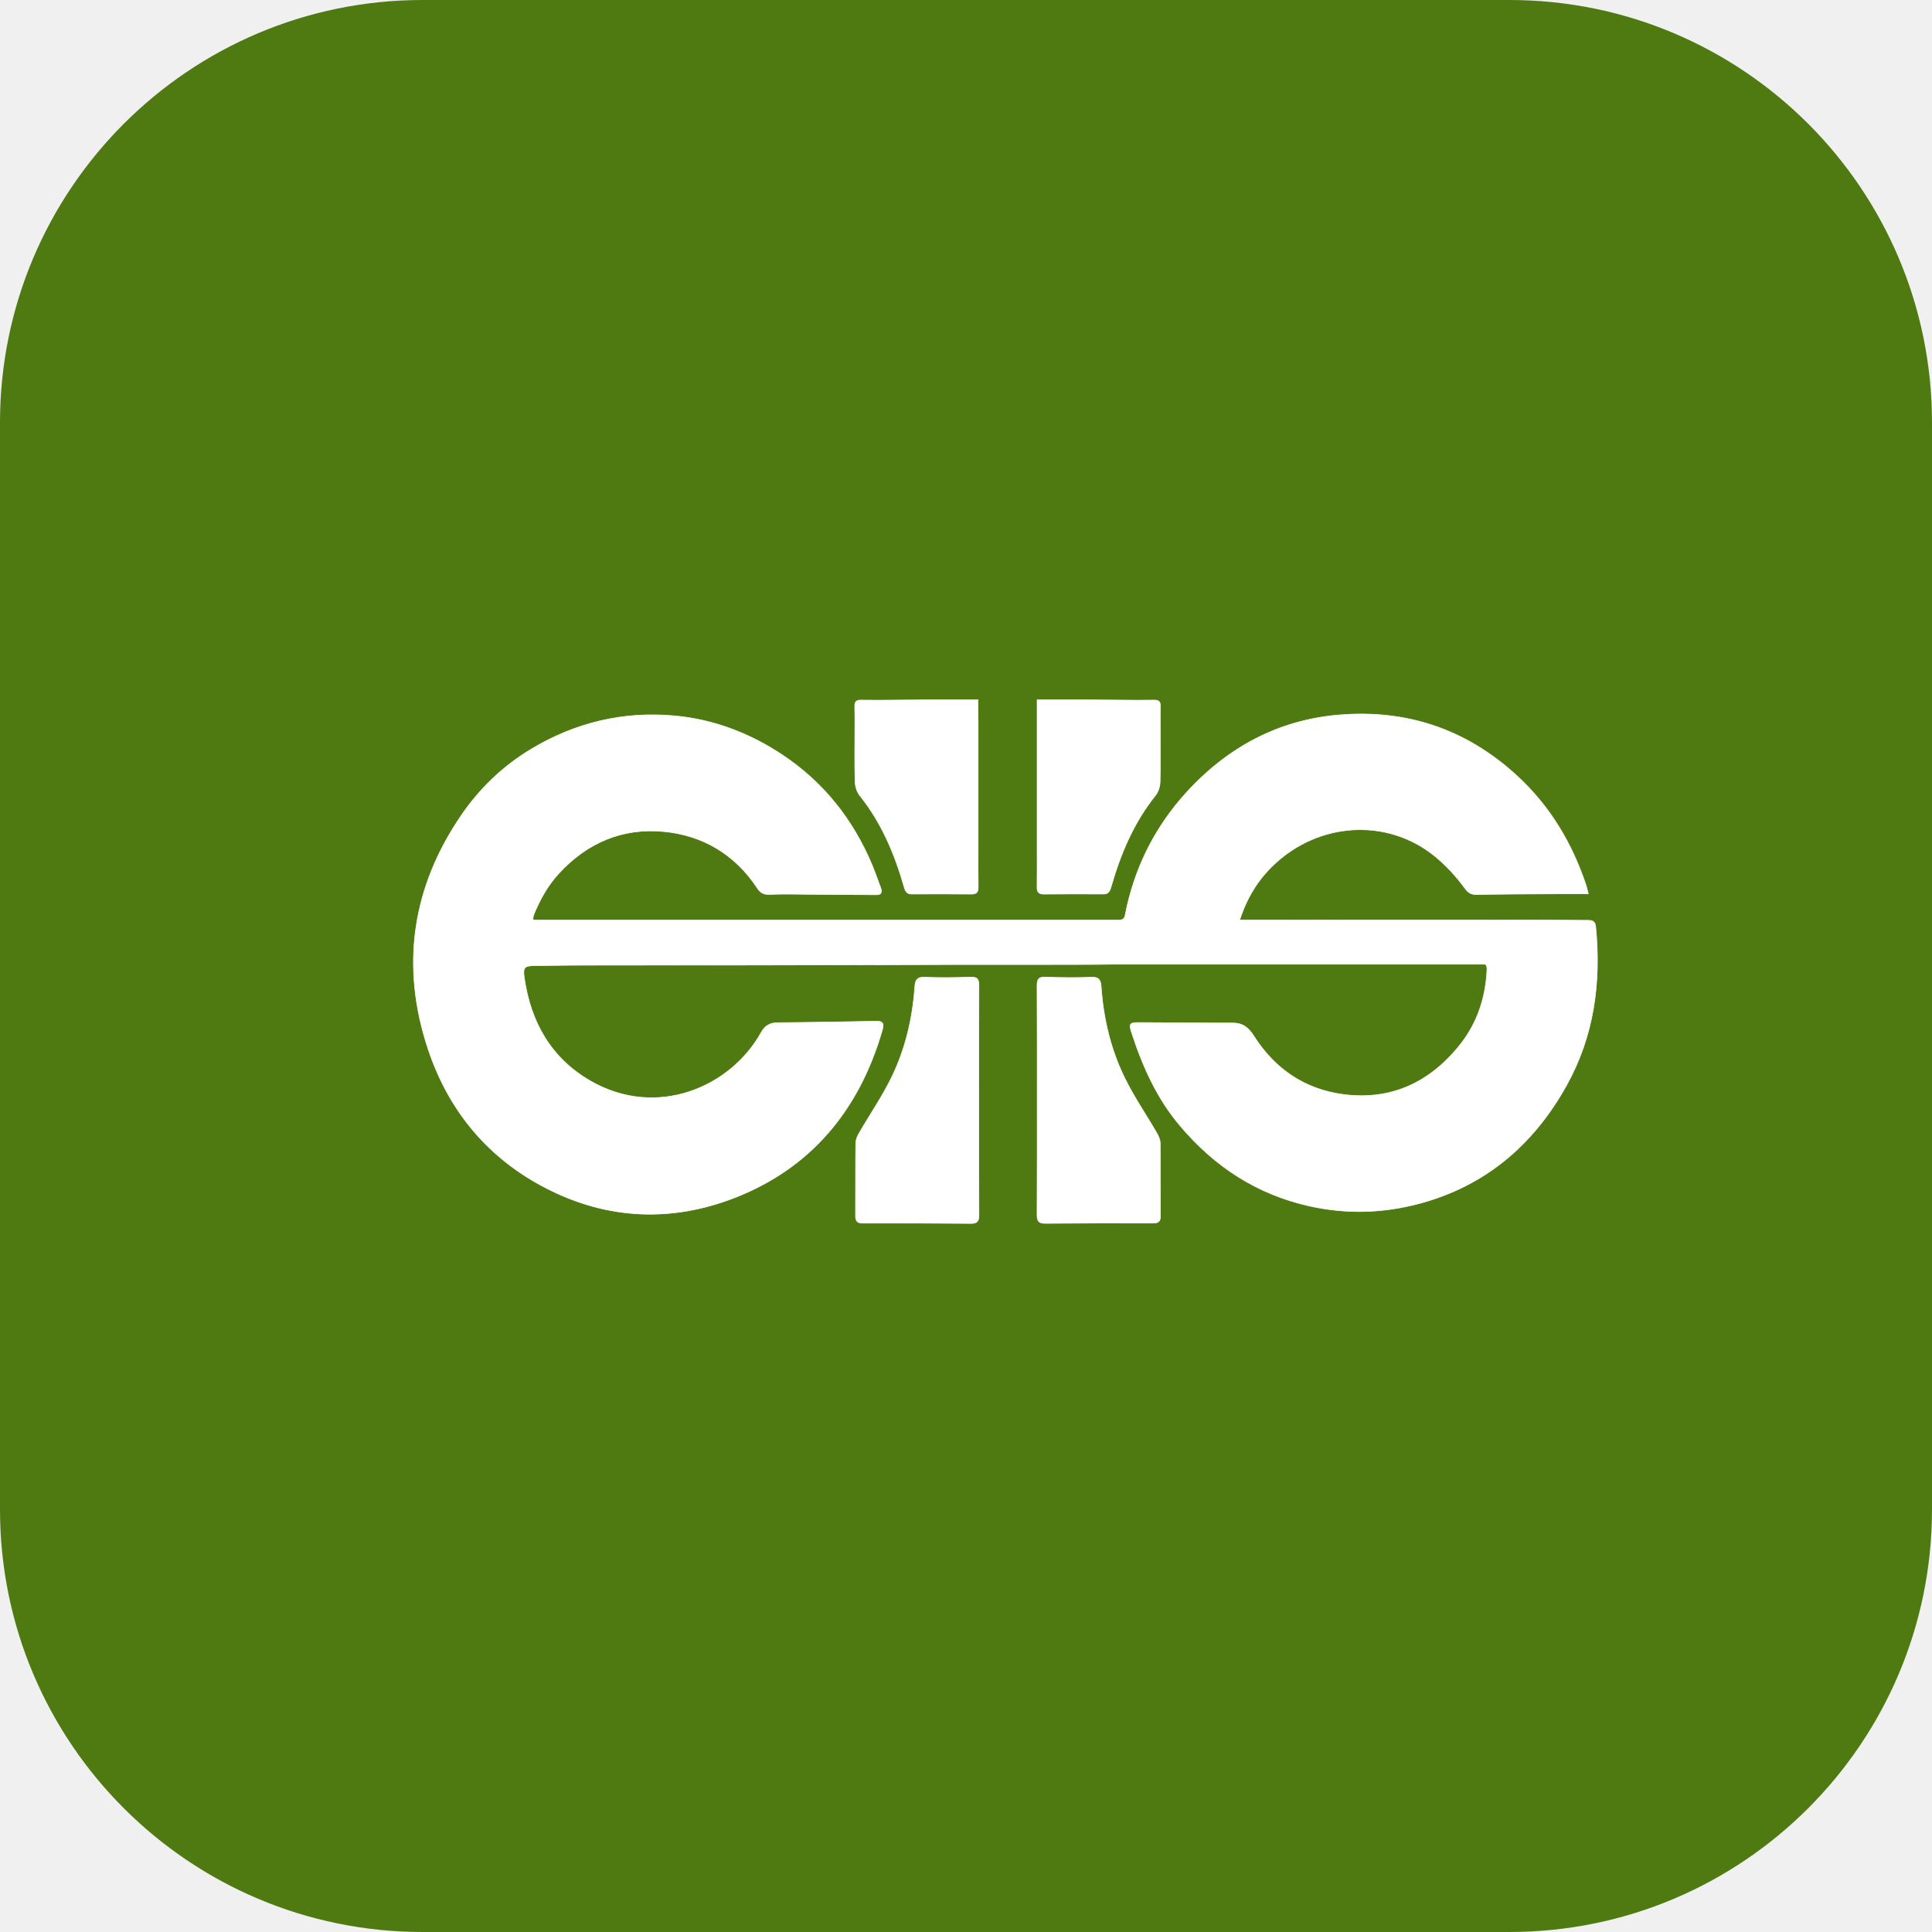
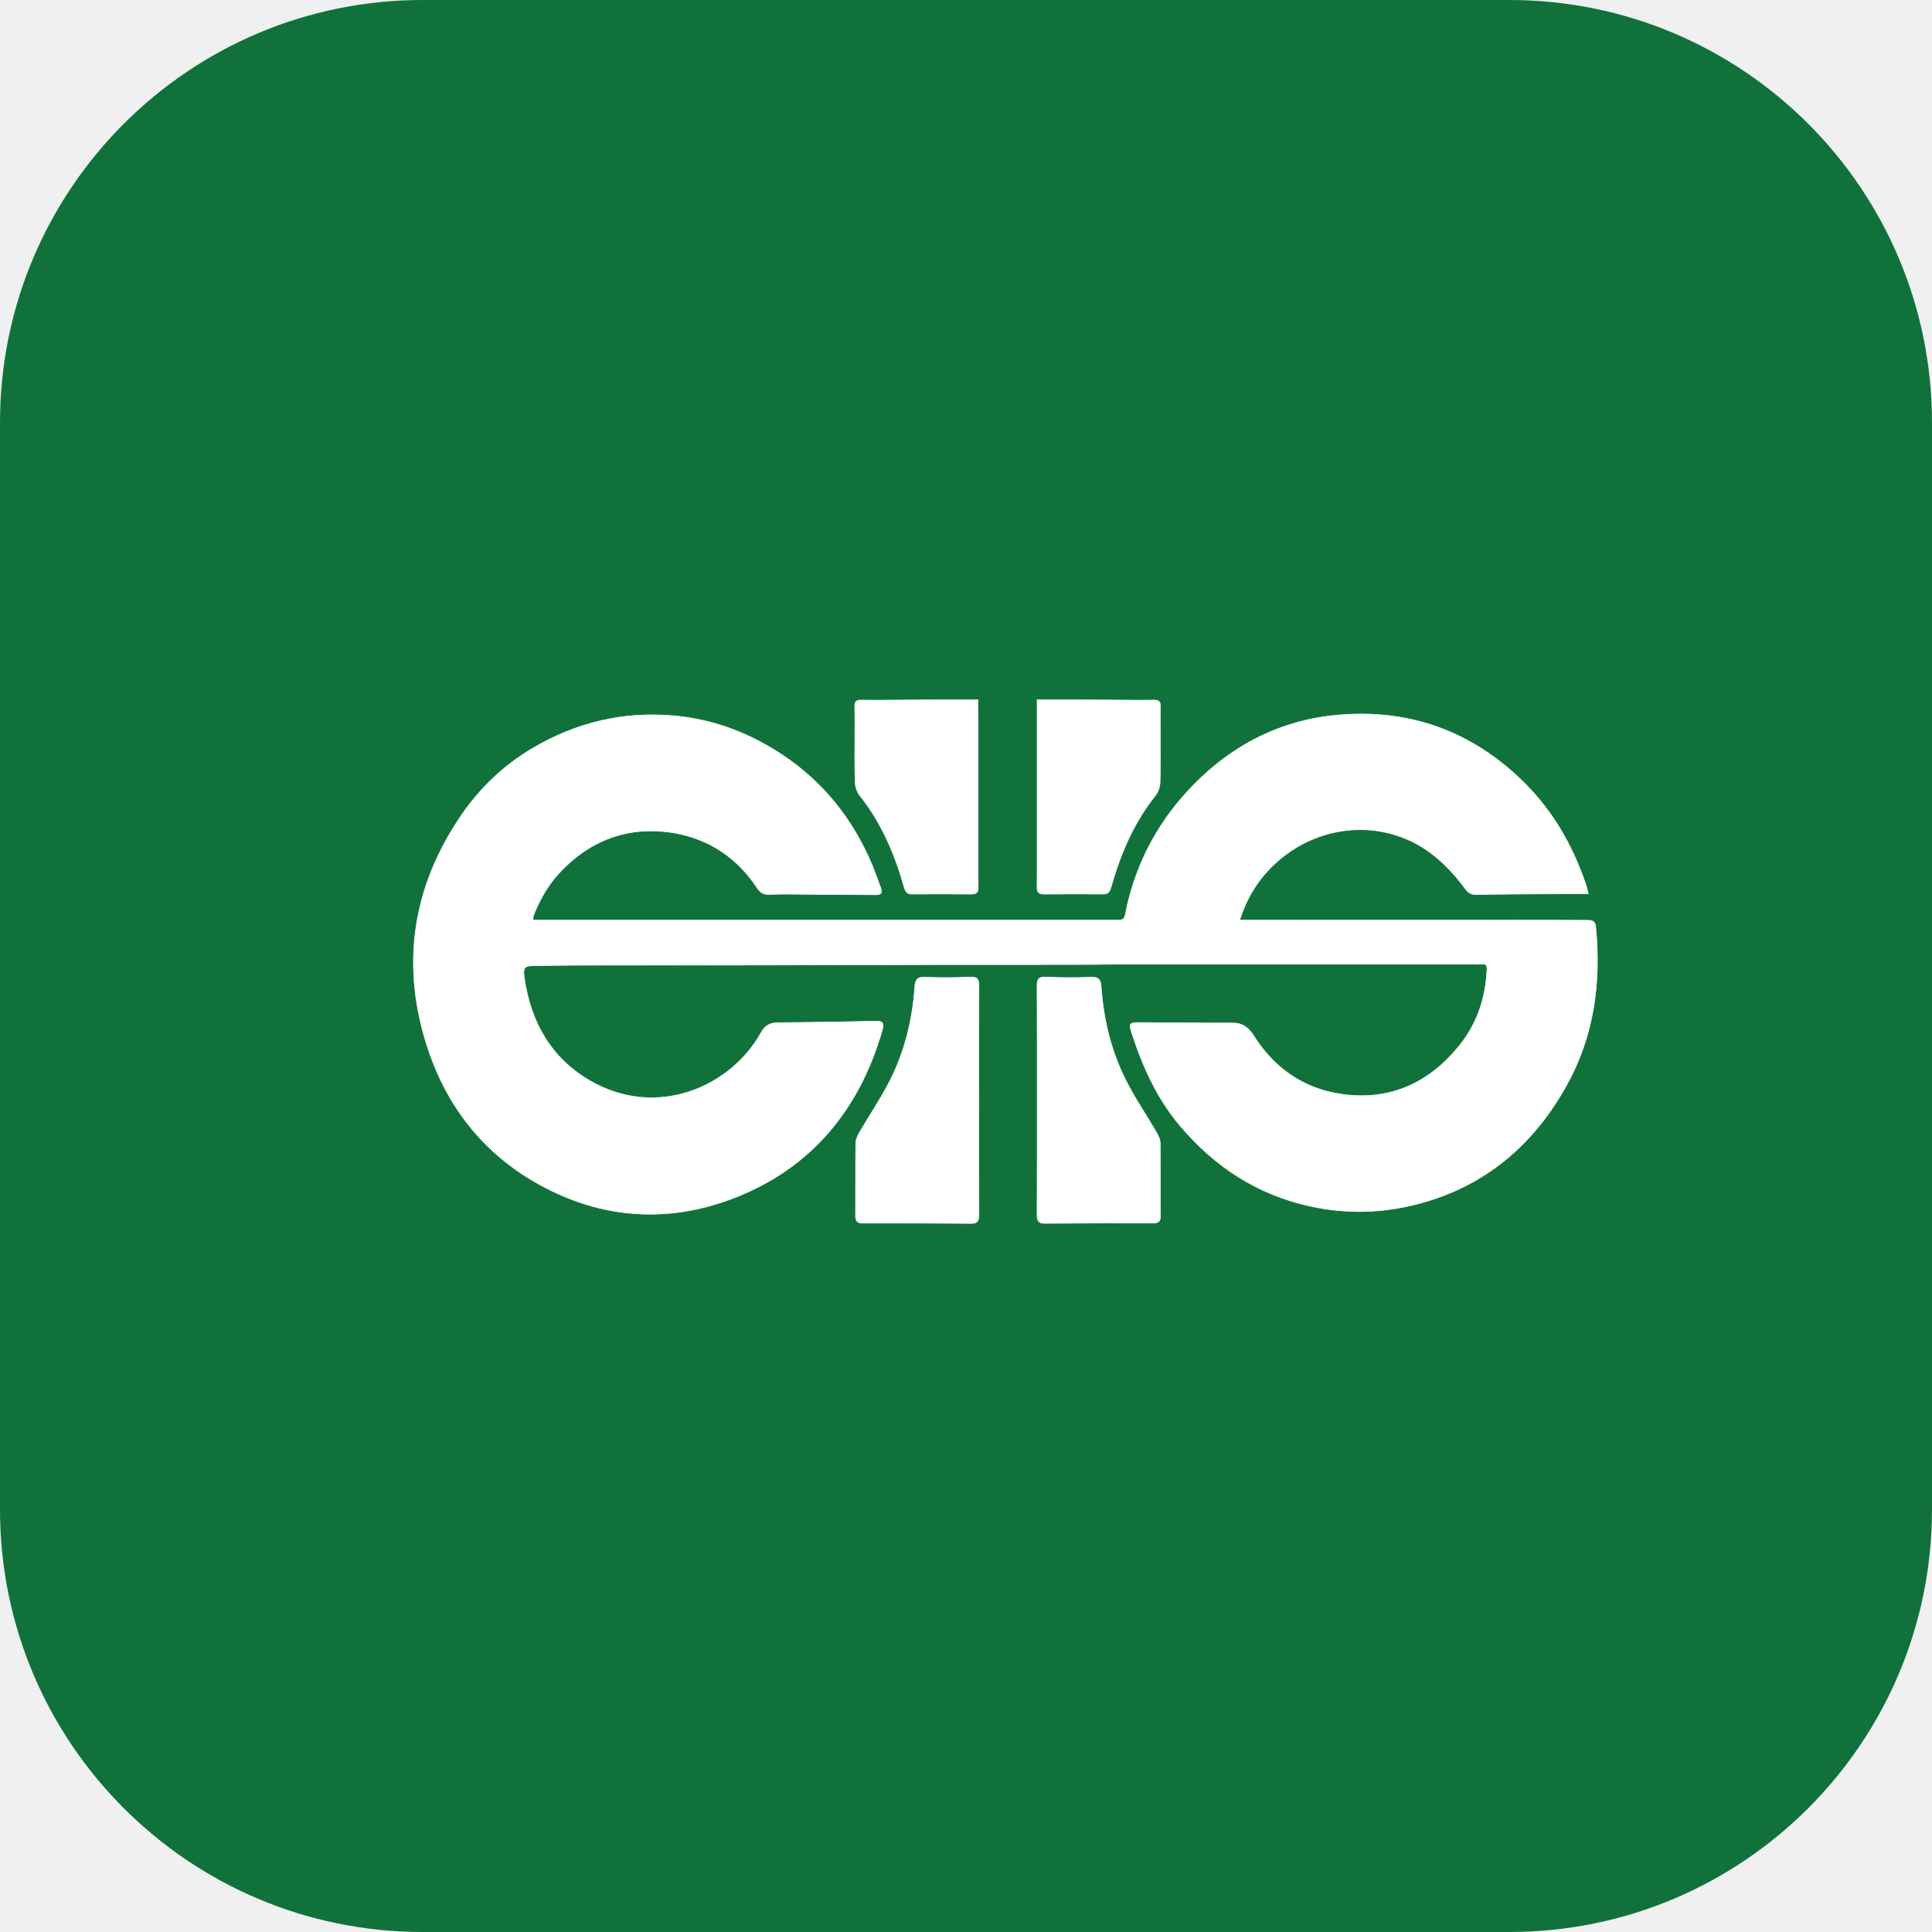
<svg xmlns="http://www.w3.org/2000/svg" viewBox="0 0 512 512" role="img" aria-label="EHS">
  <style type="text/css">
	.st0{fill-rule:evenodd;clip-rule:evenodd;fill:#FFFFFF;stroke:#FFFFFF;stroke-width:0.082;stroke-linejoin:round;}
- 	.st1{fill:#FFFFFF;stroke:#95C11F;stroke-width:2;stroke-linejoin:round;}
+ 	.st1{fill:#FFFFFF;stroke:#138443;stroke-width:2;stroke-linejoin:round;}
</style>
-   <rect width="512" height="512" rx="112" fill="#4F7A12" />
+   <rect width="512" height="512" rx="112" fill="#10723A" />
  <g transform="translate(76.00 176.42) scale(1.8947) translate(-22 -20)">
    <g>
      <path class="st0" d="M126.95,24.75c1.61,0,3.05-0.01,4.49,0c2.4,0.01,4.8,0.05,7.2,0.06c1.55,0.01,3.1,0.03,4.64,0   c0.6-0.01,0.94,0.15,0.91,0.85c-0.03,1-0.01,1.99-0.01,2.98c0,2.54,0.04,5.08-0.03,7.62c-0.02,0.64-0.25,1.39-0.64,1.88   c-3.04,3.79-4.9,8.18-6.23,12.86c-0.17,0.58-0.41,0.96-1.08,0.94c-2.77-0.02-5.54-0.02-8.3,0.01c-0.67,0-0.97-0.24-0.96-0.95   c0.02-1.68,0.01-3.36,0.01-5.04c0-6.05,0-12.09,0-18.14C126.95,26.88,126.95,25.93,126.95,24.75z" />
      <path class="st0" d="M118.68,24.75c-1.61,0-3.05-0.01-4.49,0c-2.4,0.01-4.8,0.05-7.2,0.06c-1.55,0.01-3.1,0.03-4.64,0   c-0.6-0.01-0.93,0.15-0.91,0.85c0.03,1,0.02,1.99,0.02,2.98c0,2.54-0.05,5.08,0.03,7.62c0.02,0.64,0.25,1.39,0.64,1.88   c3.04,3.79,4.9,8.18,6.23,12.86c0.17,0.58,0.4,0.96,1.08,0.94c2.77-0.02,5.54-0.02,8.31,0.01c0.67,0,0.97-0.24,0.96-0.95   c-0.02-1.68-0.01-3.36-0.01-5.04c0-6.05,0-12.09,0-18.14C118.68,26.88,118.68,25.93,118.68,24.75z" />
      <path class="st0" d="M144.17,86.77c-0.01-0.47-0.23-0.98-0.47-1.39c-1.51-2.62-3.24-5.11-4.55-7.82   c-1.92-3.95-2.93-8.22-3.24-12.65c-0.06-0.85-0.26-1.37-1.28-1.34c-2.17,0.08-4.35,0.07-6.52-0.02c-0.96-0.04-1.17,0.3-1.17,1.23   c0.03,5.32,0.02,10.63,0.02,15.95c0,5.36,0.01,10.72-0.02,16.07c0,0.87,0.22,1.2,1.12,1.2c5.04-0.05,10.08-0.05,15.13-0.04   c0.71,0,1.02-0.23,1.01-1C144.18,93.57,144.21,90.17,144.17,86.77z" />
      <path class="st0" d="M118.8,80.73c0-5.32-0.02-10.63,0.01-15.95c0.01-0.92-0.21-1.26-1.17-1.23c-2.17,0.09-4.35,0.1-6.52,0.02   c-1.02-0.03-1.22,0.48-1.28,1.34c-0.31,4.43-1.32,8.7-3.24,12.65c-1.32,2.71-3.04,5.2-4.55,7.82c-0.24,0.41-0.46,0.92-0.47,1.39   c-0.04,3.4-0.01,6.8-0.03,10.2c0,0.76,0.3,1,1.02,1c5.04-0.01,10.09-0.01,15.13,0.04c0.89,0.01,1.12-0.33,1.11-1.2   C118.78,91.45,118.8,86.09,118.8,80.73z" />
      <path class="st0" d="M205.08,56.51c-0.07-0.69-0.38-0.9-1.04-0.9c-3.53,0-7.06-0.06-10.6-0.05c-0.99,0-1.99,0.01-2.98,0.03v-0.01   h-21.09c-0.72-0.01-1.44-0.01-2.17-0.02c-1.36,0-2.73,0.01-4.09,0.02h-7.52c-0.1-0.01-0.19-0.02-0.3-0.02   c0.98-3.07,2.52-5.57,4.69-7.65c6.36-6.1,15.93-6.65,22.53-1.32c1.67,1.35,3.07,2.9,4.33,4.62c0.39,0.53,0.81,0.8,1.49,0.79   c3.79-0.06,7.58-0.07,11.38-0.09c1.37-0.01,2.74,0,4.34,0c-0.17-0.62-0.23-0.92-0.32-1.21c-1.99-5.94-5.07-11.08-9.66-15.3   c-7.17-6.6-15.58-9.31-24.94-8.51c-8.39,0.71-15.53,4.49-21.35,10.9c-4.08,4.5-6.83,9.73-8.23,15.73   c-0.35,1.48-0.21,1.91-0.93,2.05H56.49c-0.12-0.21-0.02-0.57,0.24-1.19c0.84-1.95,1.88-3.76,3.32-5.32c4-4.36,8.98-6.4,14.63-5.87   c5.43,0.51,9.99,3.13,13.16,7.96c0.41,0.62,0.88,0.87,1.65,0.84c2.04-0.08,4.09-0.02,6.13-0.01c2.93,0.02,5.87,0.03,8.8,0.06   c0.7,0.01,0.9-0.3,0.66-0.95c-0.4-1.08-0.78-2.18-1.22-3.24c-2.71-6.43-6.86-11.6-12.55-15.38c-4.61-3.06-9.63-4.96-15.08-5.46   c-7.14-0.66-13.88,0.95-20.05,4.66c-3.85,2.31-7.14,5.42-9.75,9.23c-6.91,10.1-8.55,21.13-4.64,32.79   c2.92,8.71,8.47,15.26,16.5,19.39c8.58,4.41,17.5,4.76,26.31,1.35c10.62-4.12,17.47-12.2,20.72-23.55   c0.28-0.99-0.12-1.17-0.89-1.16c-1.74,0.03-3.49,0.07-5.23,0.1c-2.84,0.04-5.67,0.09-8.51,0.11c-1.05,0-1.8,0.38-2.34,1.37   c-4.28,7.7-14.62,12.12-23.88,6.78c-5.42-3.12-8.35-8.12-9.25-14.45c-0.2-1.39,0.01-1.66,1.37-1.68c3.43-0.05,6.86-0.07,10.29-0.07   c6.67-0.01,13.33,0,20-0.01c9.47-0.01,18.93-0.05,28.4-0.07c6.07-0.01,12.14,0.02,18.21-0.01c1.37,0,2.74-0.02,4.11-0.04h52.02   c0.17,0.12,0.27,0.34,0.25,0.76c-0.17,3.87-1.35,7.42-3.66,10.37c-4.23,5.39-9.74,7.99-16.5,7.08c-5.33-0.73-9.51-3.53-12.46-8.19   c-0.76-1.2-1.6-1.8-2.96-1.8c-4.35,0.01-8.71-0.04-13.06-0.06c-1.36,0-1.48,0.14-1.04,1.48c1.54,4.7,3.5,9.1,6.73,12.93   c4.9,5.8,10.82,9.61,18.06,11.24c5.19,1.17,10.36,1.03,15.48-0.35c9.11-2.45,15.88-8.12,20.55-16.53   C204.83,71.81,205.85,64.33,205.08,56.51z" />
    </g>
  </g>
</svg>
